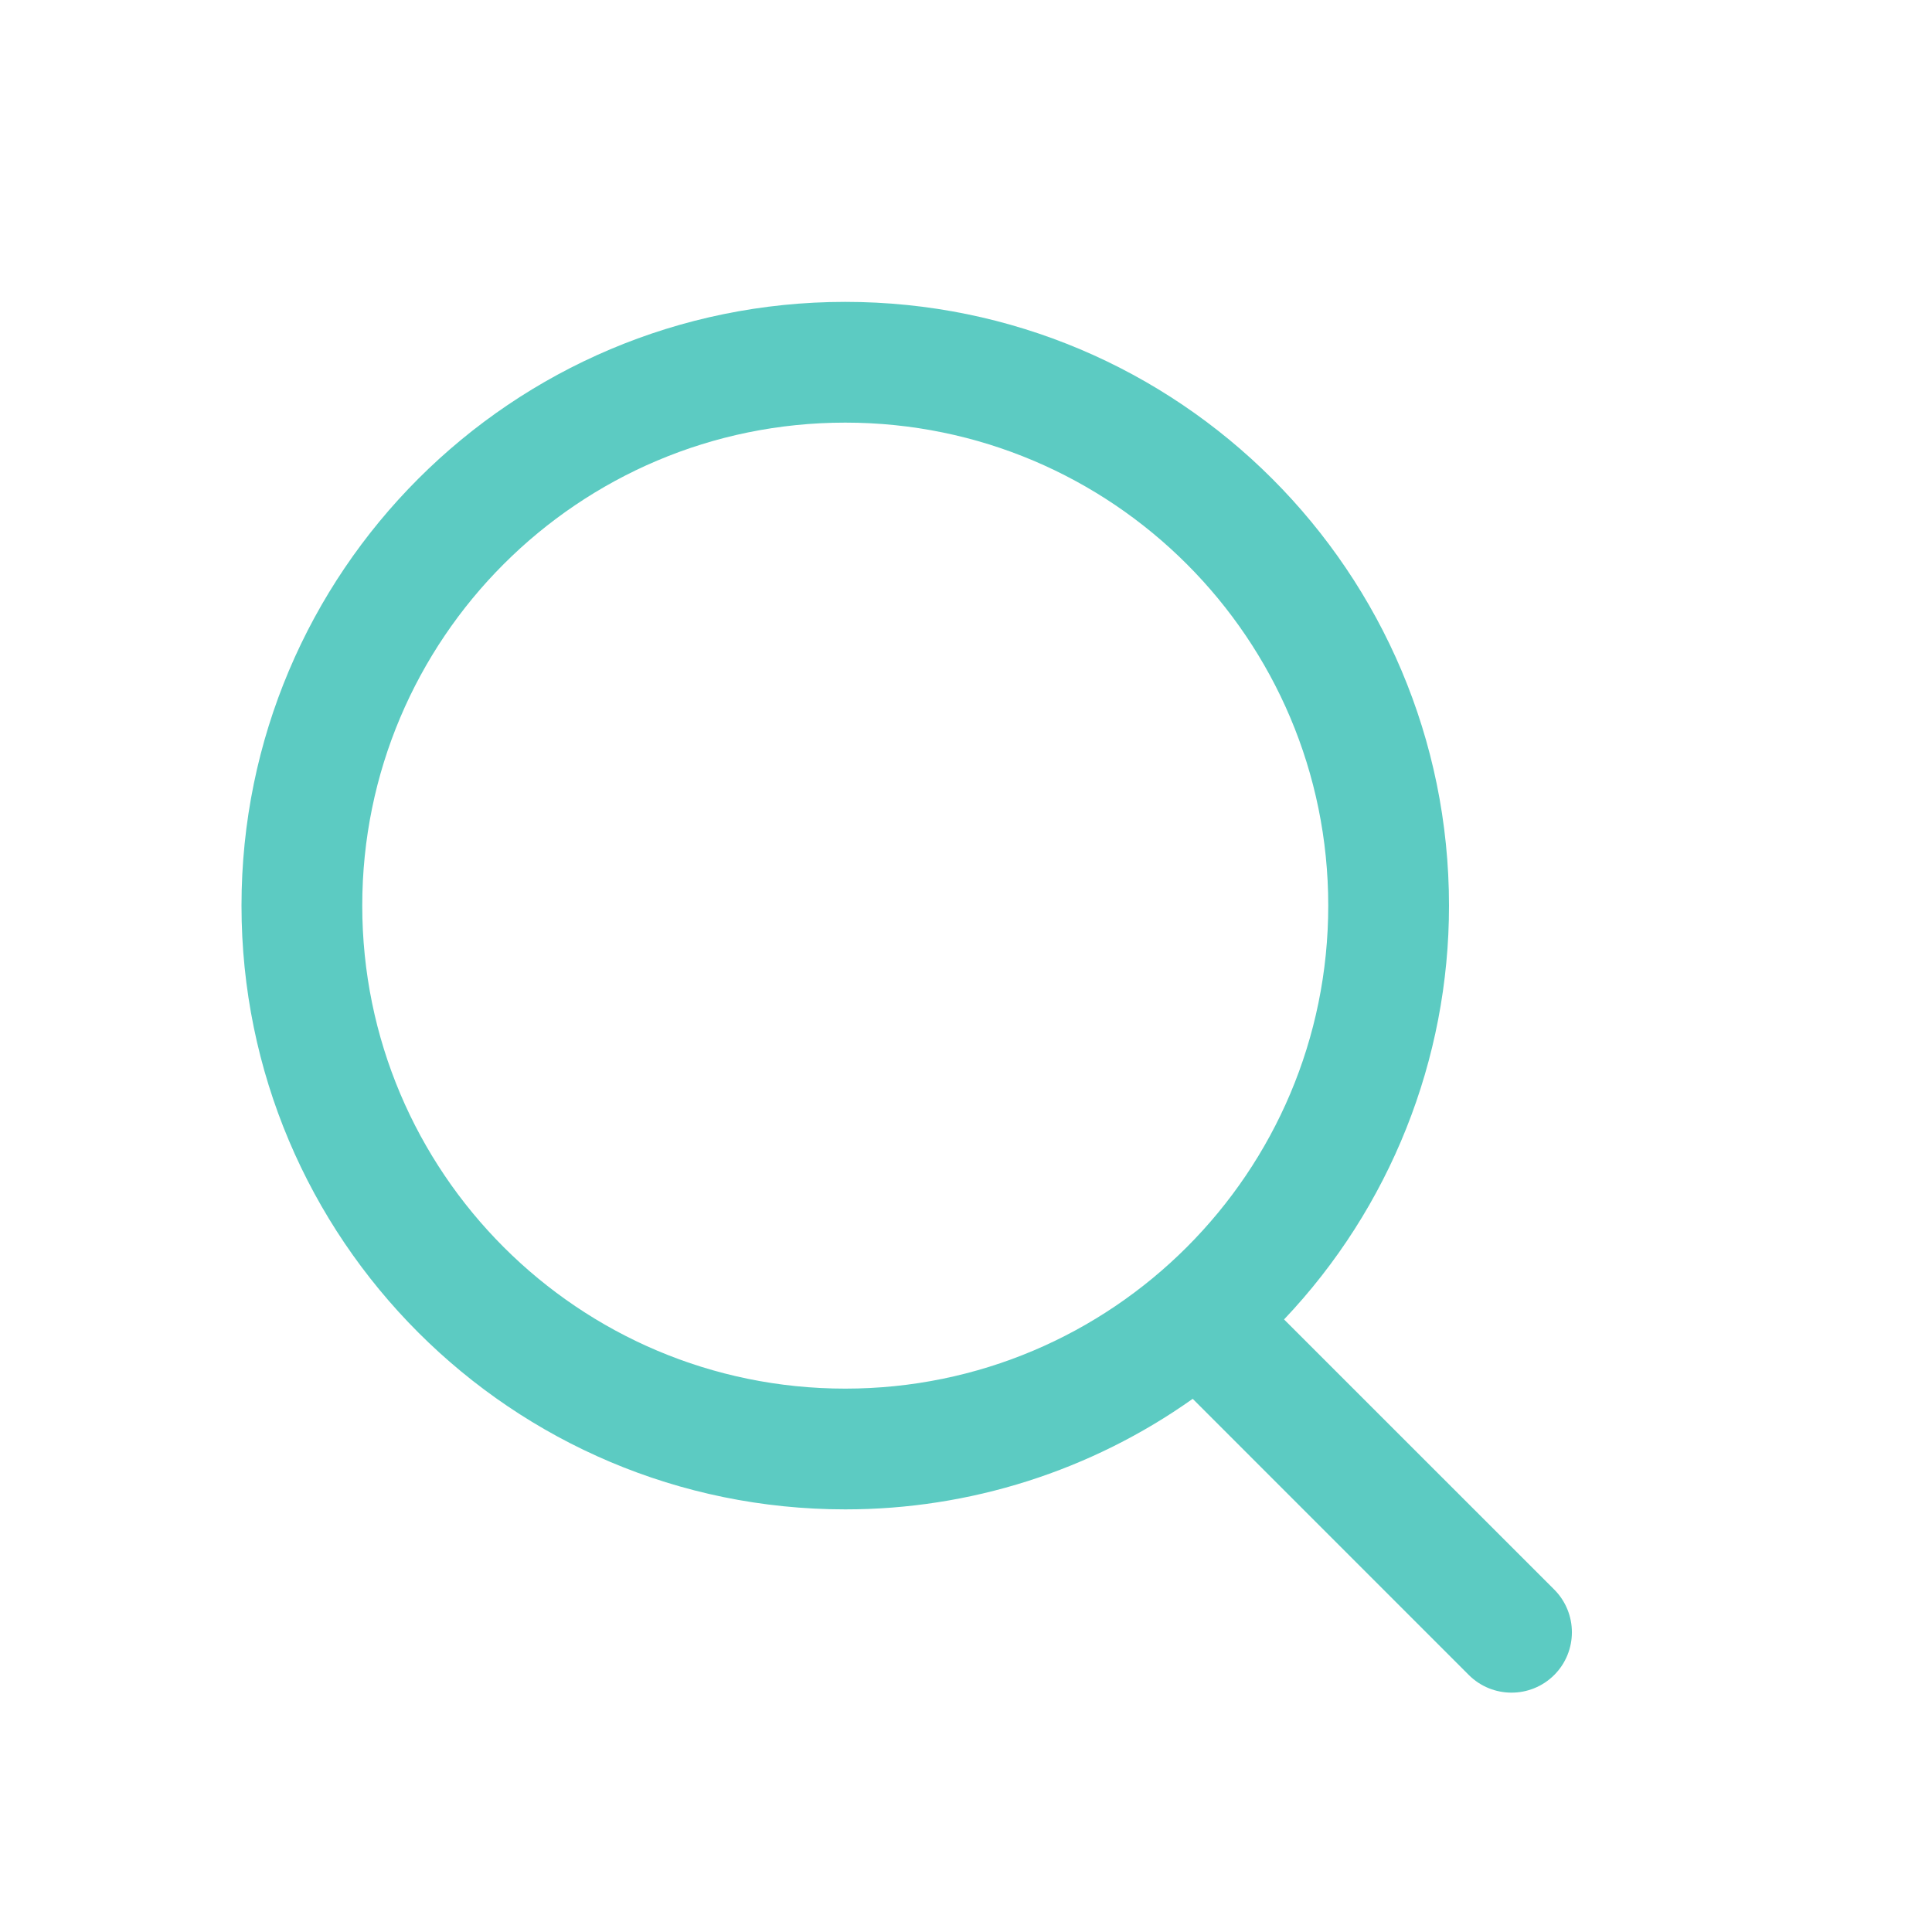
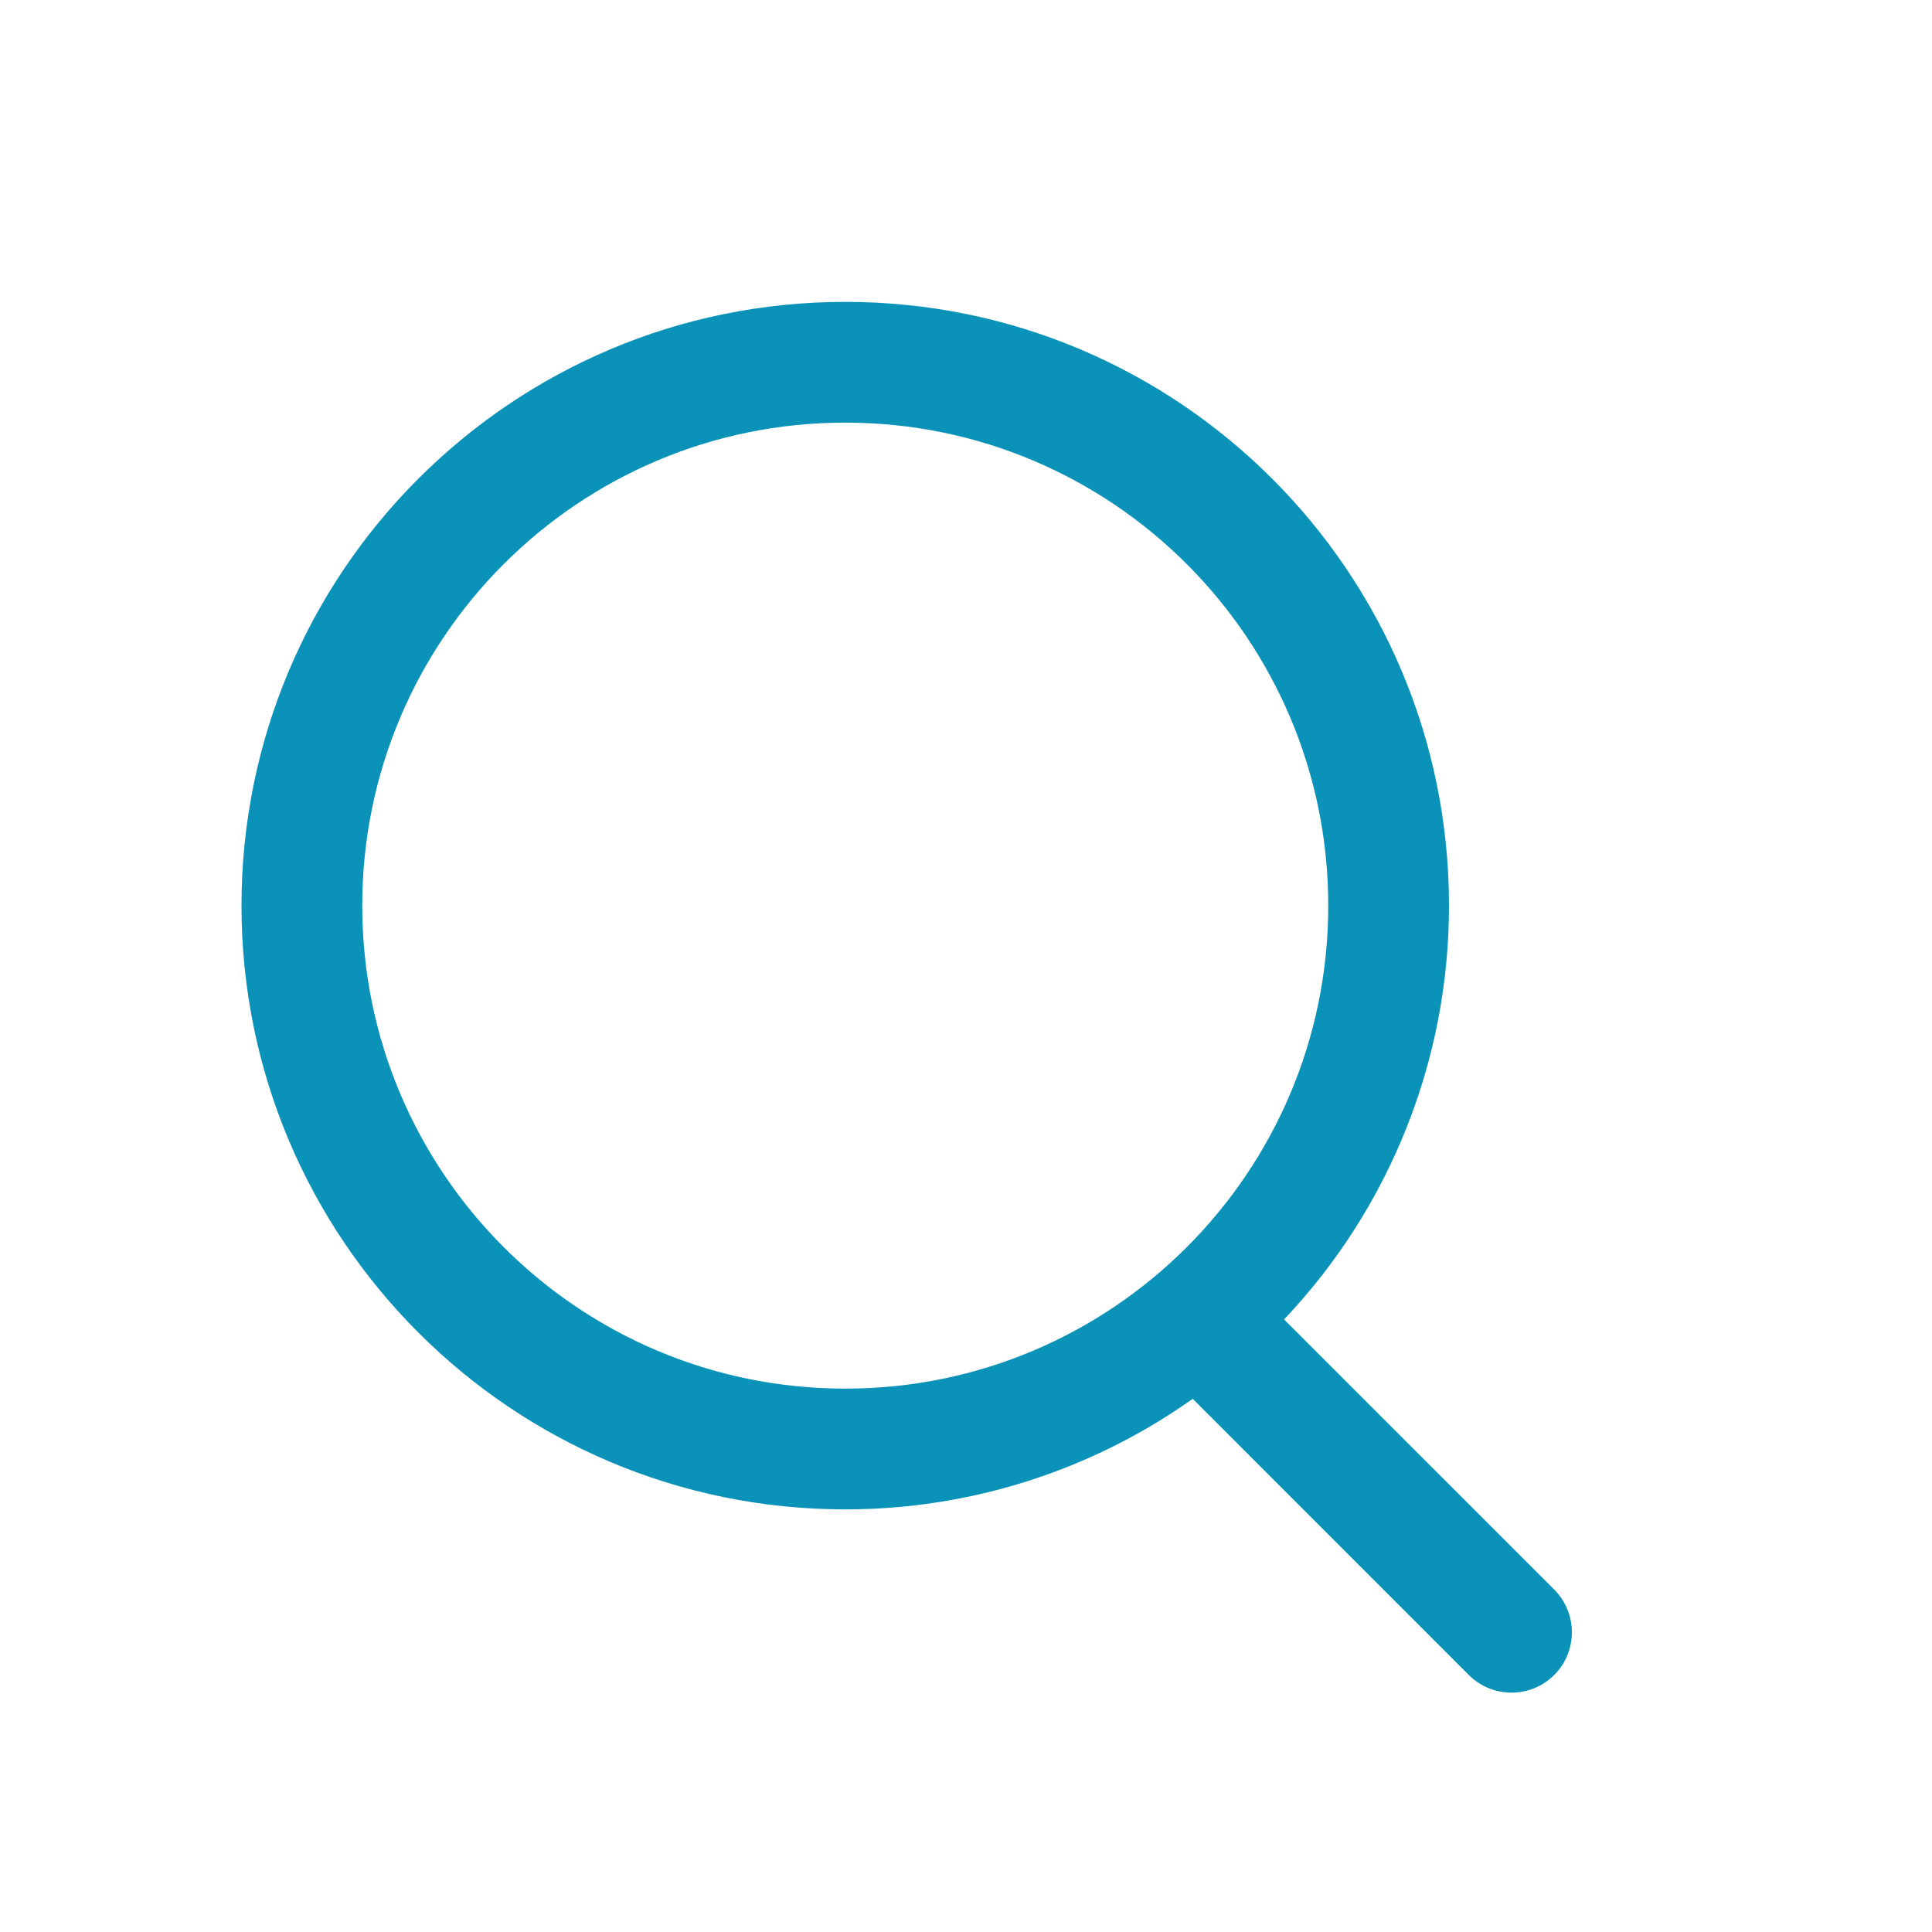
<svg xmlns="http://www.w3.org/2000/svg" t="1582537686671" class="icon" viewBox="0 0 1024 1024" version="1.1" p-id="2867" width="200" height="200">
  <defs>
    <style type="text/css" />
  </defs>
-   <path d="M192 480a256 256 0 1 1 512 0 256 256 0 0 1-512 0m631.776 362.496l-143.2-143.168A318.464 318.464 0 0 0 768 480c0-176.736-143.264-320-320-320S128 303.264 128 480s143.264 320 320 320a318.016 318.016 0 0 0 184.16-58.592l146.336 146.368c12.512 12.48 32.768 12.48 45.28 0 12.48-12.512 12.48-32.768 0-45.28" p-id="2868" fill="#5CCBC2" />
+   <path d="M192 480a256 256 0 1 1 512 0 256 256 0 0 1-512 0m631.776 362.496l-143.2-143.168A318.464 318.464 0 0 0 768 480c0-176.736-143.264-320-320-320S128 303.264 128 480s143.264 320 320 320a318.016 318.016 0 0 0 184.16-58.592l146.336 146.368c12.512 12.48 32.768 12.48 45.28 0 12.48-12.512 12.48-32.768 0-45.28" p-id="2868" fill="#0B92B9" />
</svg>
